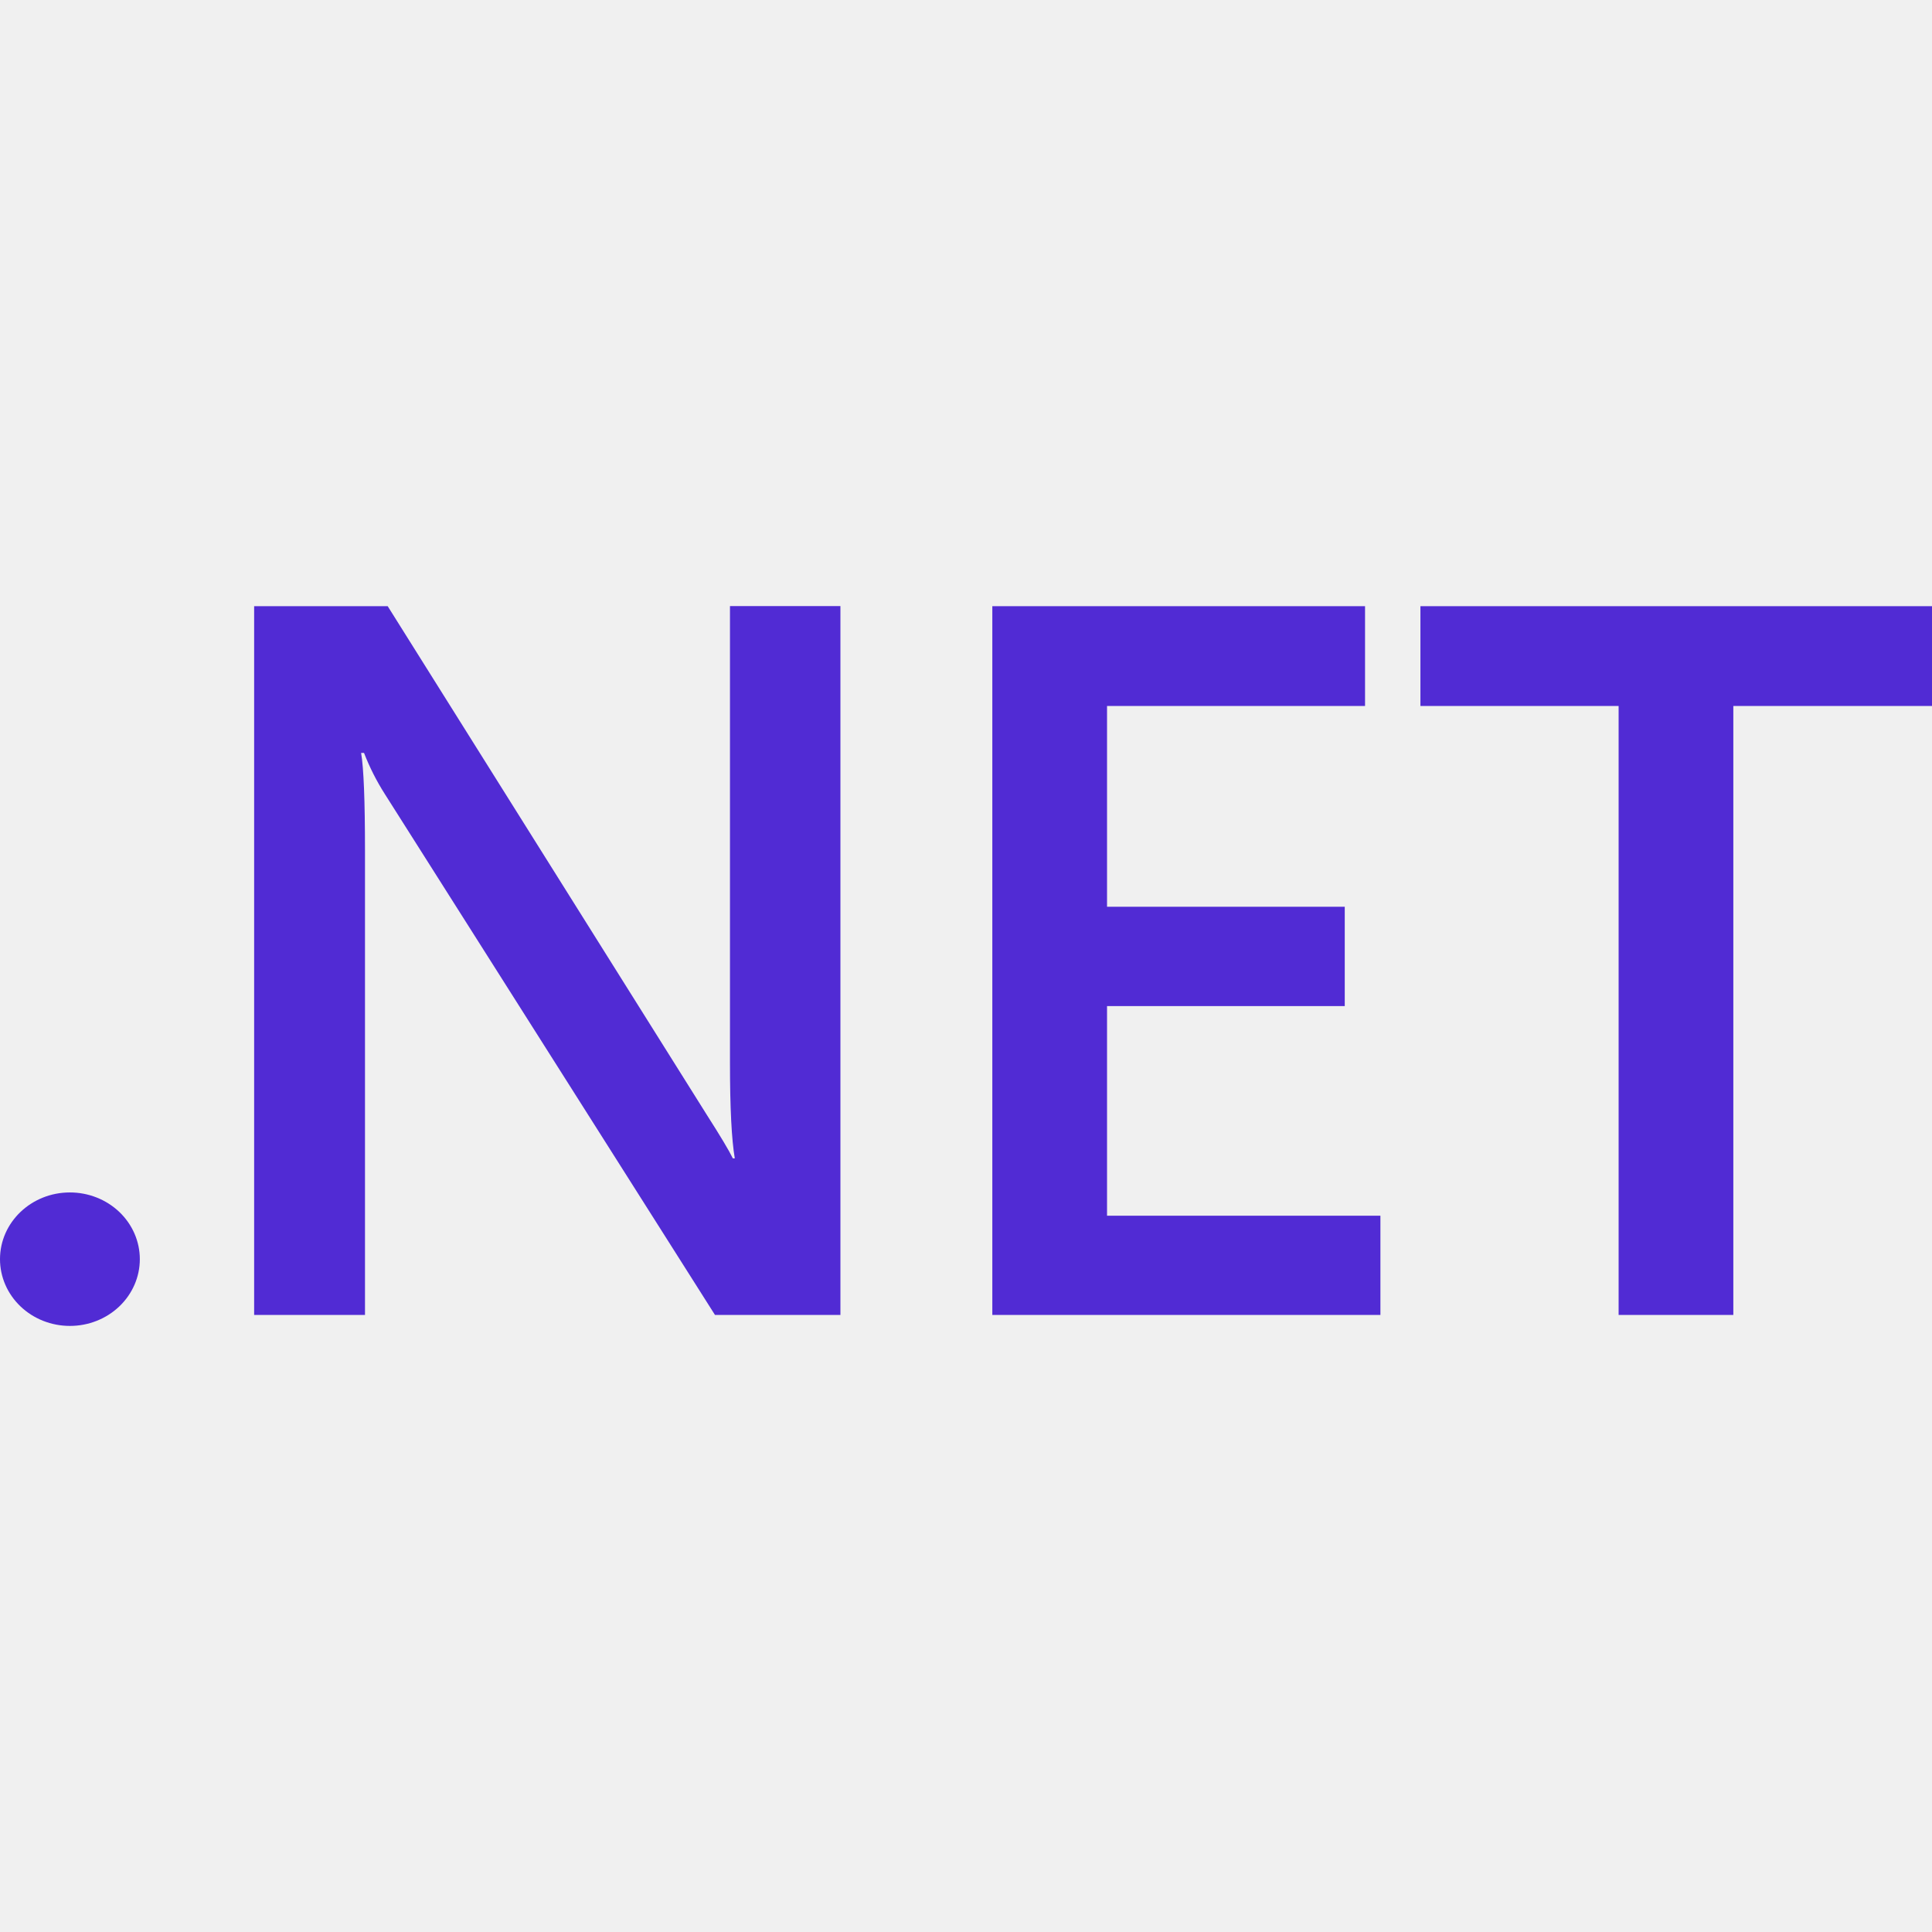
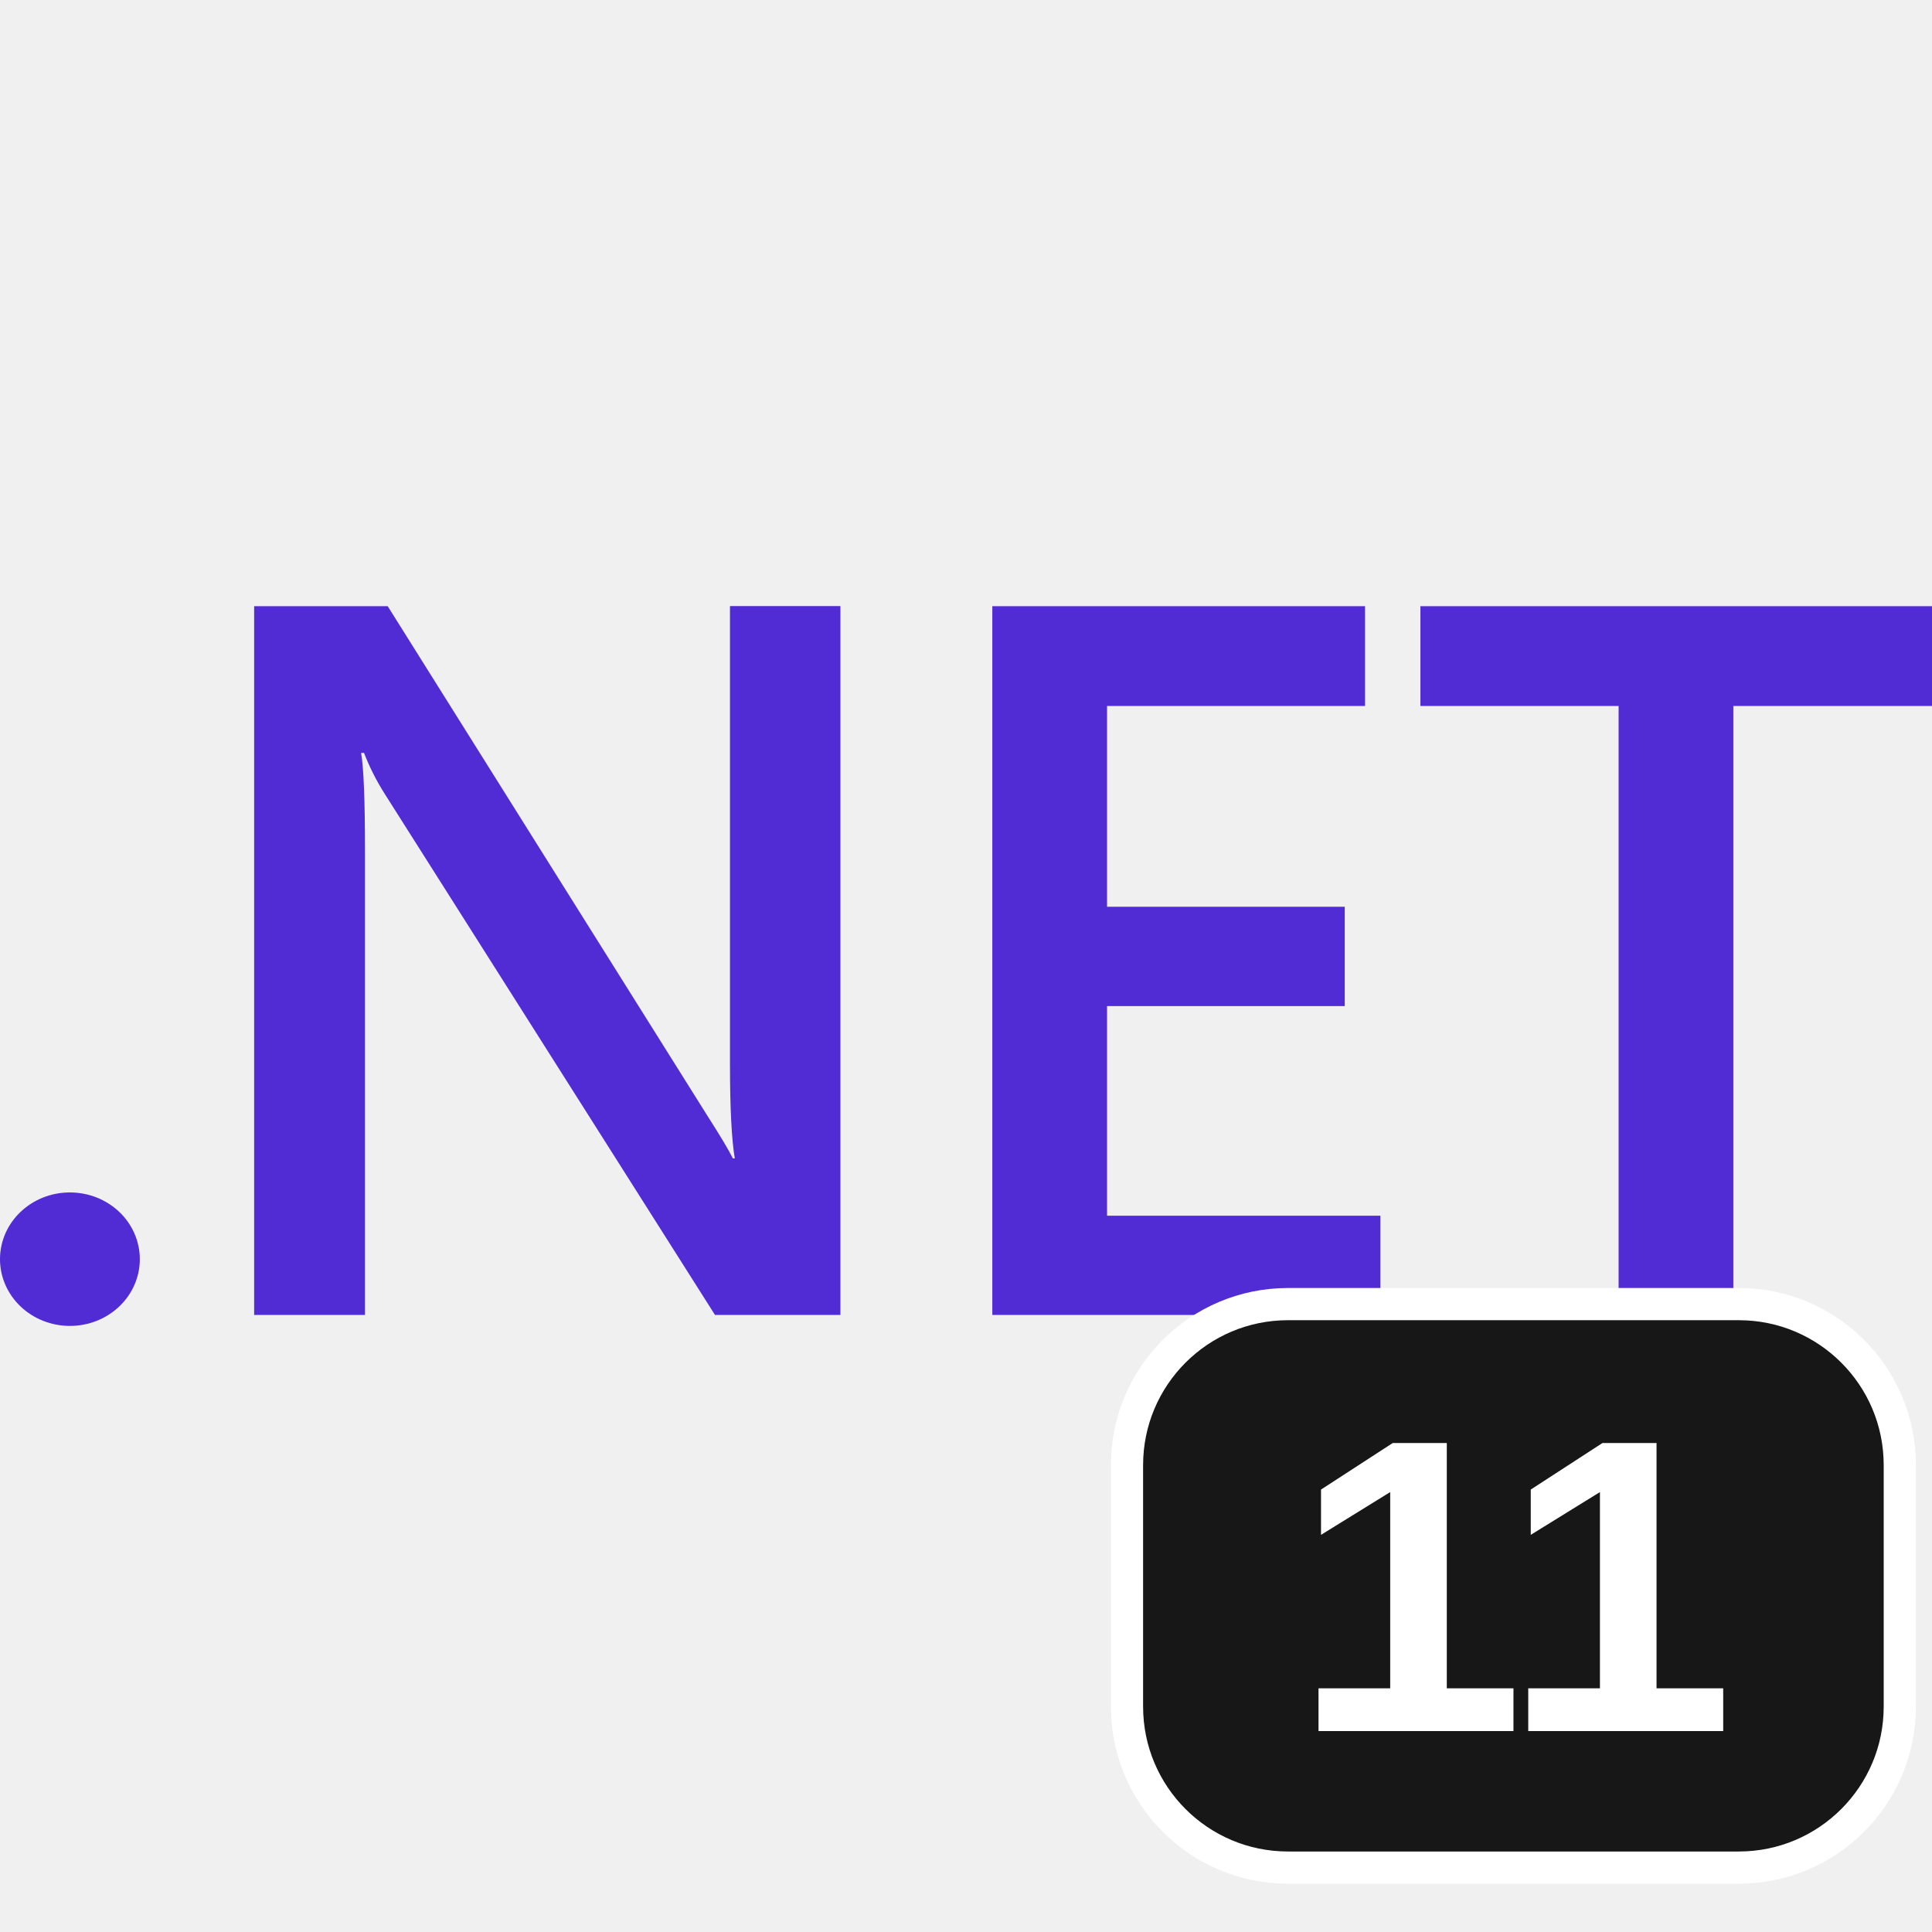
<svg xmlns="http://www.w3.org/2000/svg" fill="#512BD4" role="img" viewBox="0 0 24 24">
  <path d="M24 8.77h-2.468v7.565h-1.425V8.77h-2.462V7.53H24zm-6.852 7.565h-4.821V7.53h4.63v1.24h-3.205v2.494h2.953v1.234h-2.953v2.604h3.396zm-6.708 0H8.882L4.78 9.863a2.896 2.896 0 0 1-.258-.51h-.036c.032.189.048.592.048 1.21v5.772H3.157V7.53h1.659l3.965 6.32c.167.261.275.442.323.54h.024c-.04-.233-.06-.629-.06-1.185V7.529h1.372zm-8.703-.693a.868.829 0 0 1-.869.829.868.829 0 0 1-.868-.83.868.829 0 0 1 .868-.828.868.829 0 0 1 .869.829Z" />
+   <g data-badge="1">
+     <rect x="14.0" y="16.2" width="9.6" height="7" rx="2" fill="#171717" stroke="#fff" stroke-width=".4" />
+     <text x="18.8" y="19.7" fill="#fff" font-family="Segoe UI,Arial,sans-serif" font-weight="700" font-size="5.2" text-anchor="middle" dominant-baseline="central">11</text>
+   </g>
</svg>
